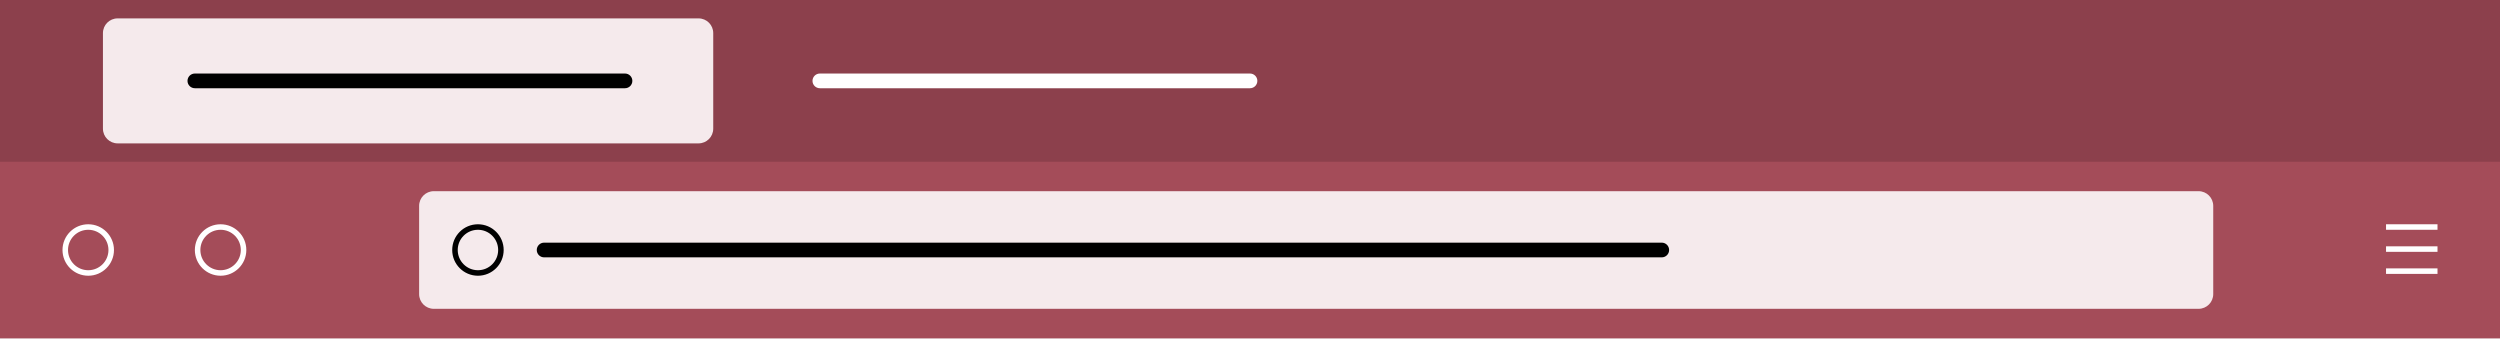
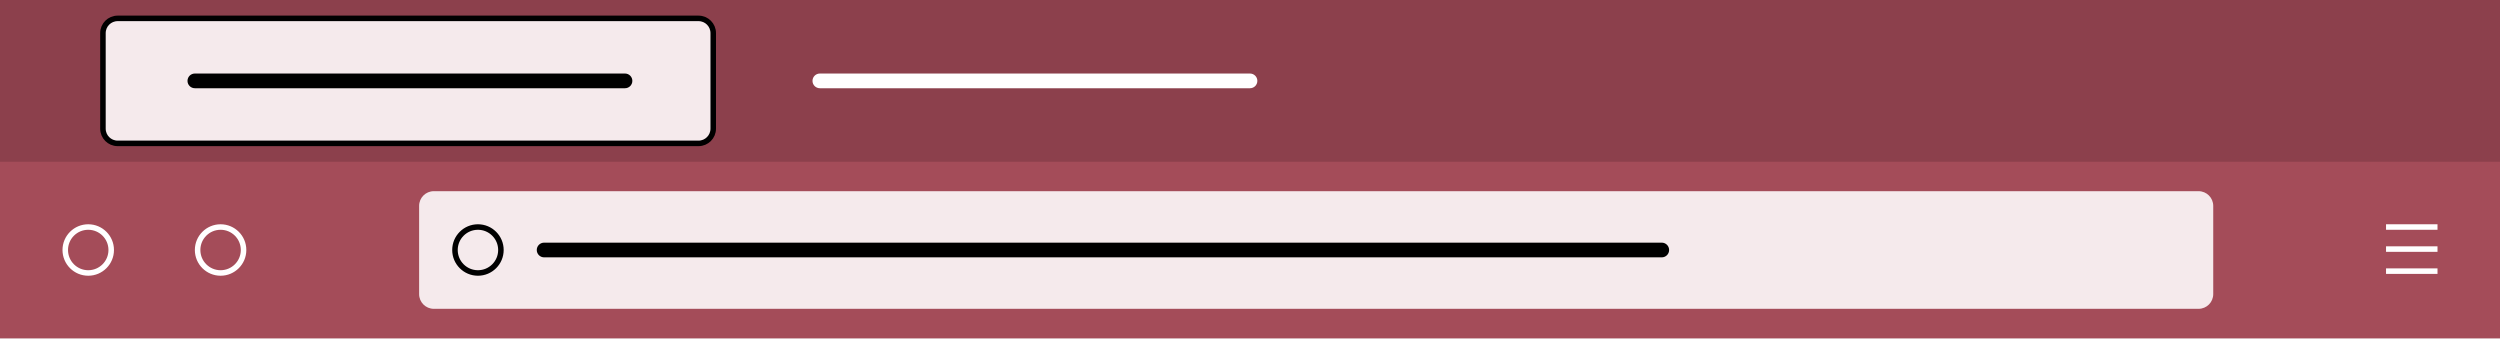
<svg xmlns="http://www.w3.org/2000/svg" width="680" height="92" fill="none">
  <rect width="680" height="92" fill="hsl(351, 37%, 40%)" />
-   <rect x="28" y="5" width="166" height="34" rx="4" fill="hsl(349, 35%, 94%)" stroke="transparent" stroke-width="1.5" />
+   <rect x="28" y="5" width="166" height="34" rx="4" fill="hsl(349, 35%, 94%)" stroke="hsl(0, 0%, 0%)" stroke-width="1.5" />
  <rect x="51" y="20" width="121" height="4" rx="2" fill="hsl(0, 0%, 0%)" />
  <rect x="221" y="20" width="121" height="4" rx="2" fill="hsl(0, 0%, 100%)" />
  <rect y="44" width="680" height="48" fill="hsl(351, 37%, 47%)" />
  <circle cx="24" cy="68" r="6.25" stroke="hsl(0, 0%, 100%)" stroke-width="1.5" />
  <circle cx="60" cy="68" r="6.25" stroke="hsl(0, 0%, 100%)" stroke-width="1.5" />
  <line x1="663" y1="73.75" x2="649" y2="73.75" stroke="hsl(0, 0%, 100%)" stroke-width="1.5" />
  <line x1="663" y1="67.75" x2="649" y2="67.75" stroke="hsl(0, 0%, 100%)" stroke-width="1.5" />
  <line x1="663" y1="61.75" x2="649" y2="61.75" stroke="hsl(0, 0%, 100%)" stroke-width="1.5" />
  <rect x="114" y="52" width="488" height="32" rx="4" fill="hsl(349, 35%, 94%)" />
  <circle cx="130" cy="68" r="6.25" stroke="hsl(0, 0%, 0%)" stroke-width="1.5" />
  <rect x="146" y="66" width="308" height="4" rx="2" fill="hsl(0, 0%, 0%)" />
</svg>
